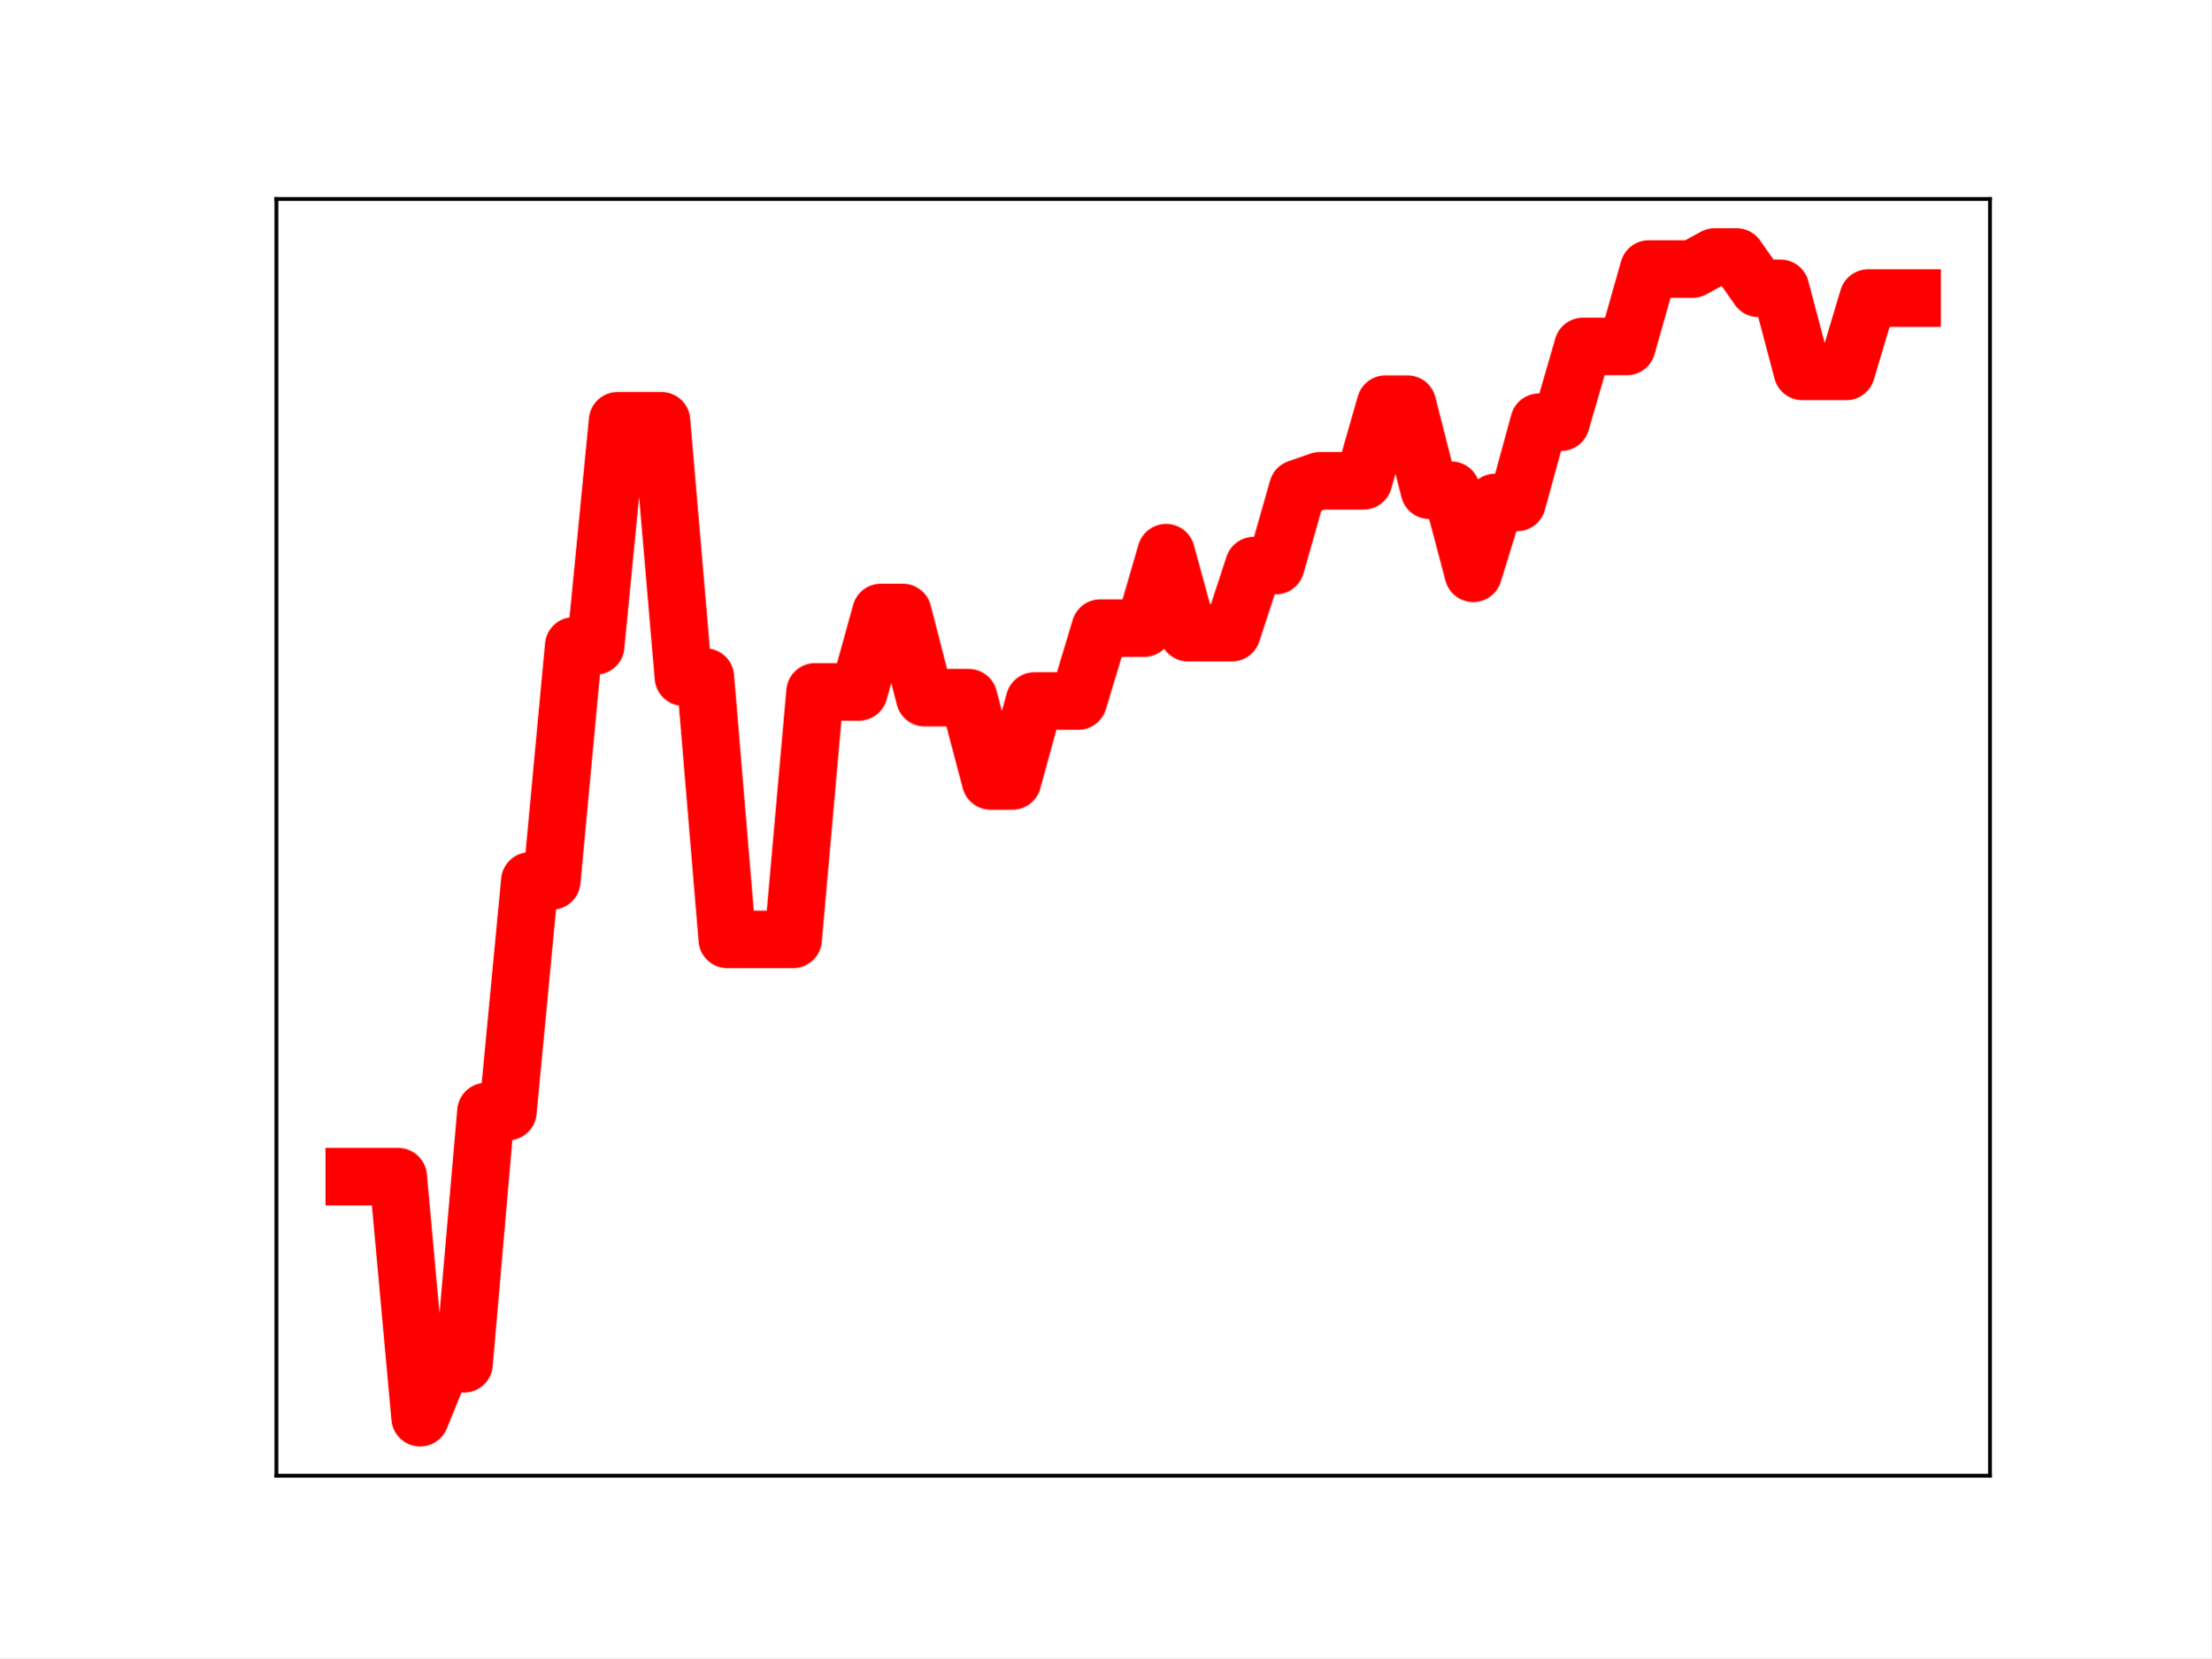
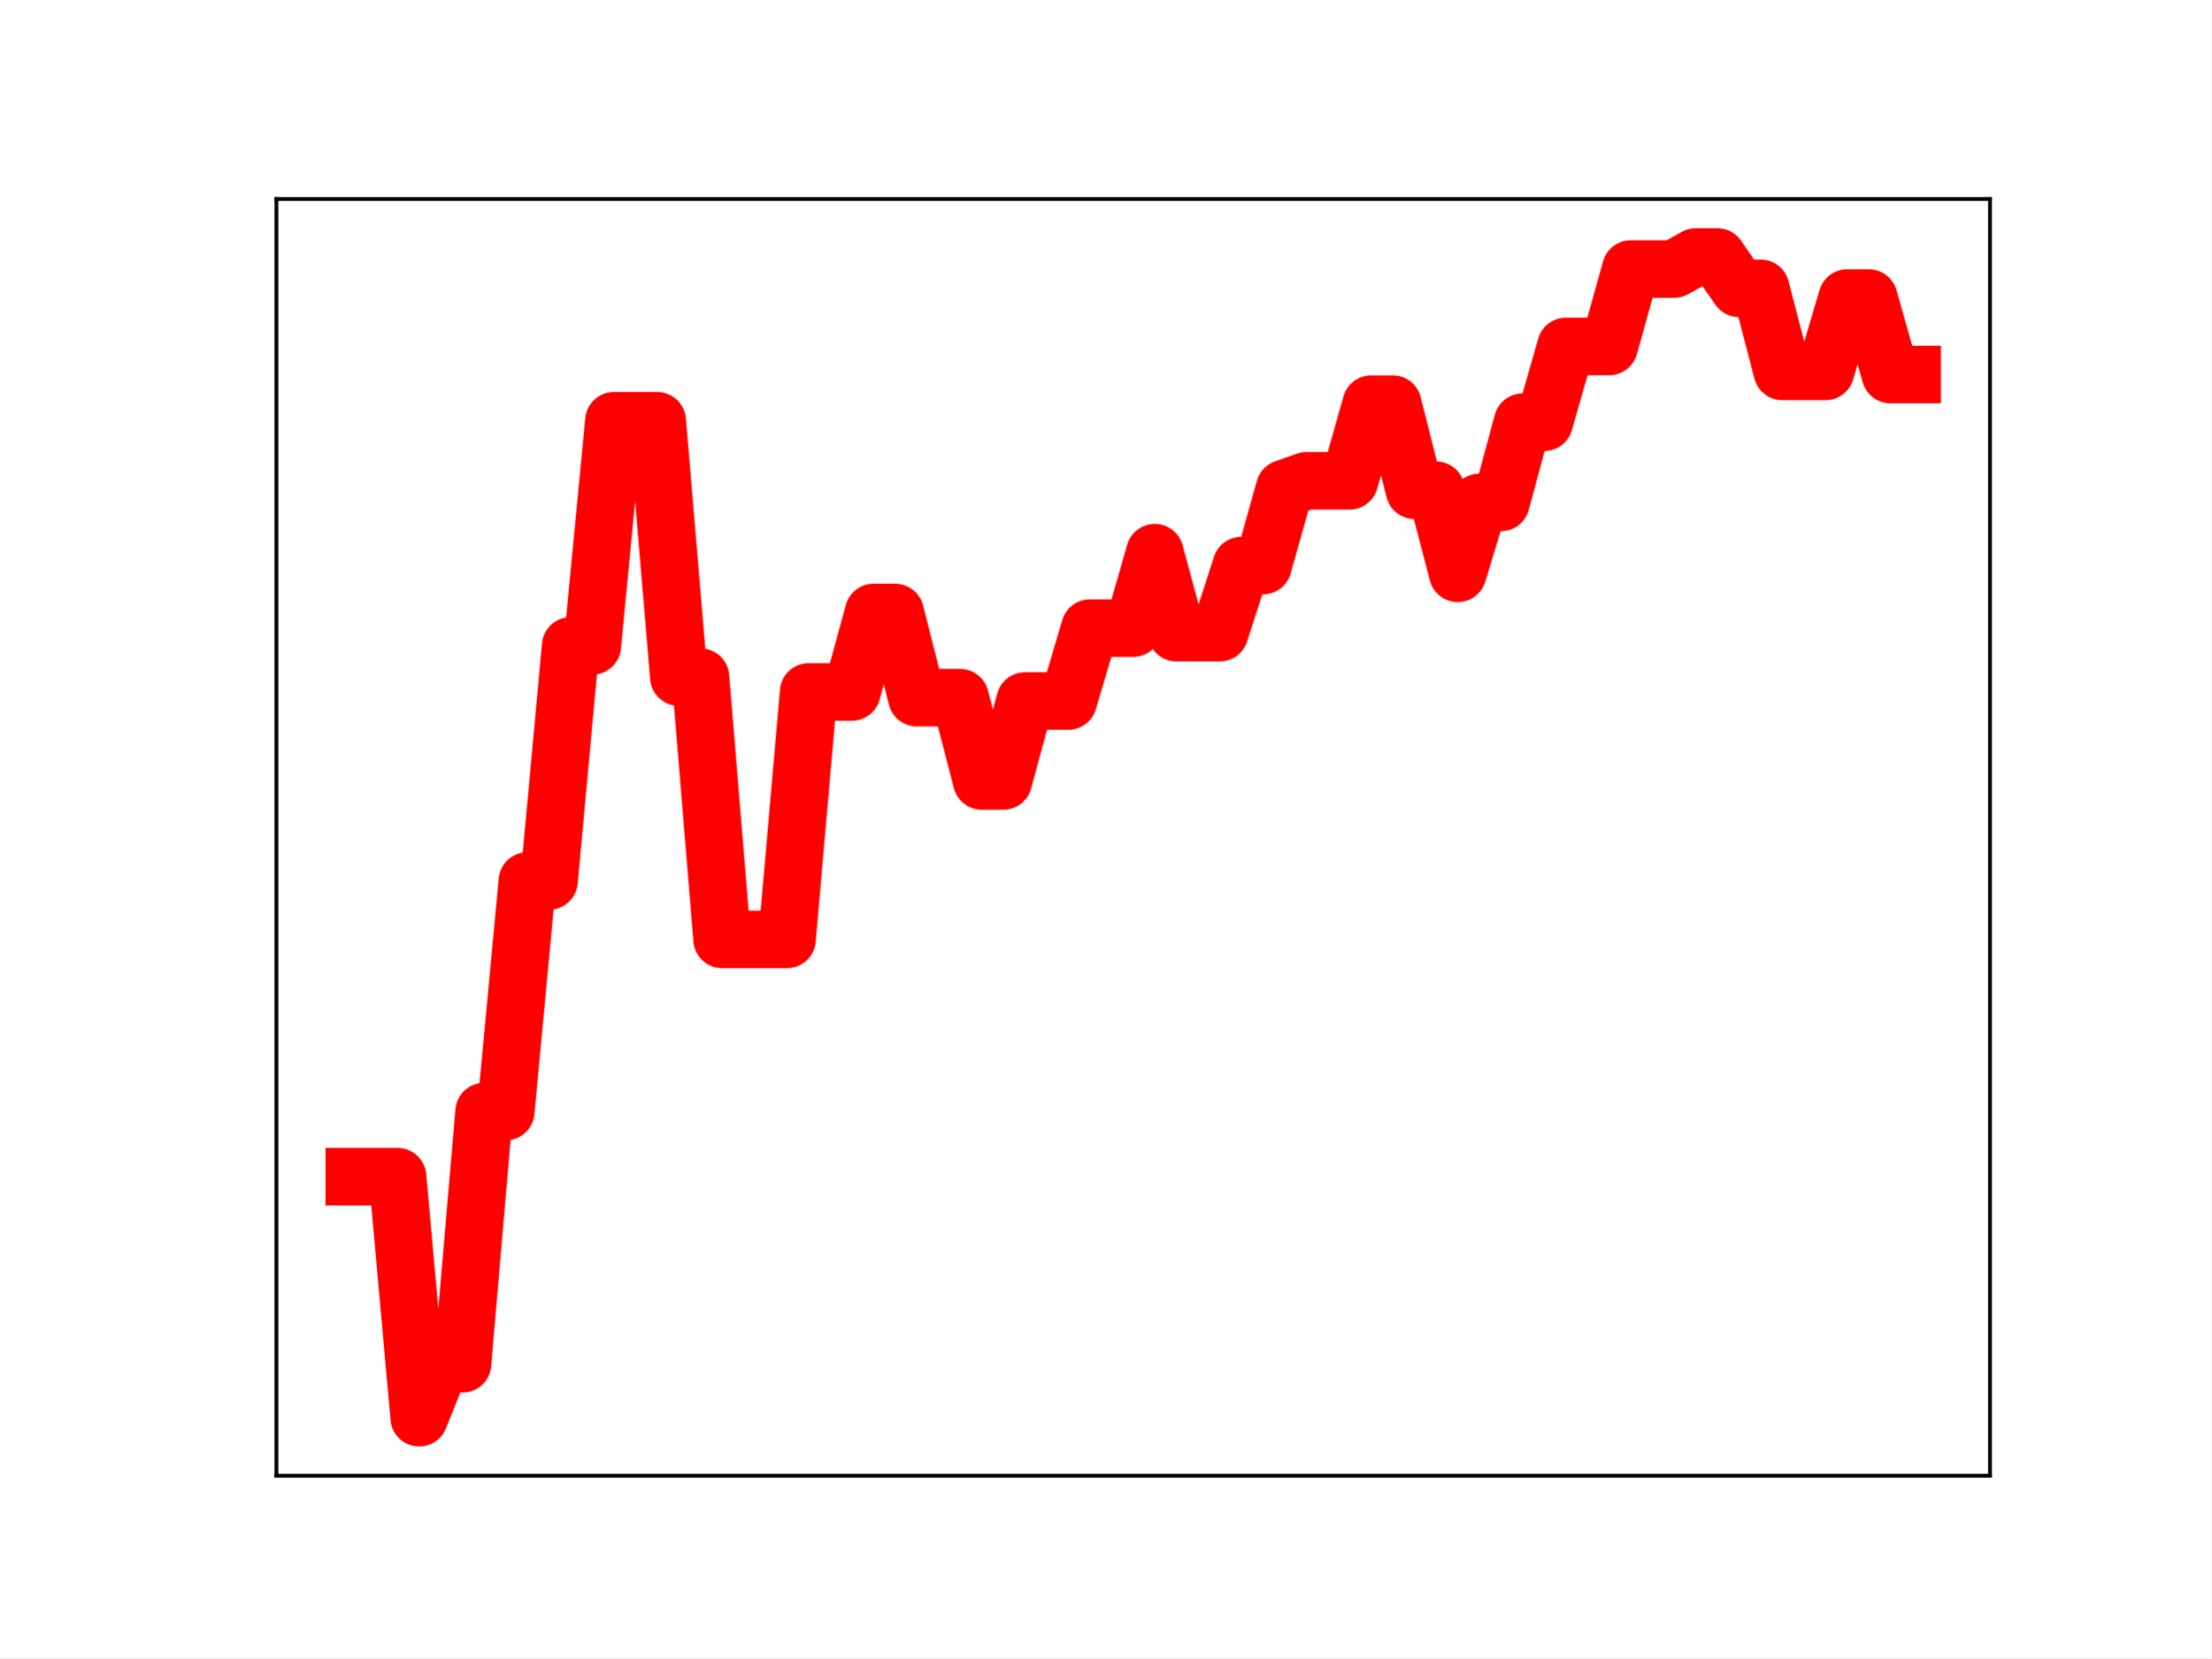
<svg xmlns="http://www.w3.org/2000/svg" xmlns:xlink="http://www.w3.org/1999/xlink" height="345.6pt" version="1.1" viewBox="0 0 460.8 345.6" width="460.8pt">
  <defs>
    <style type="text/css">
*{stroke-linecap:butt;stroke-linejoin:round;}
  </style>
  </defs>
  <g id="figure_1">
    <g id="patch_1">
      <path d="M 0 345.6  L 460.8 345.6  L 460.8 0  L 0 0  z " style="fill:#ffffff;" />
    </g>
    <g id="axes_1">
      <g id="patch_2">
        <path d="M 57.6 307.584  L 414.72 307.584  L 414.72 41.472  L 57.6 41.472  z " style="fill:#ffffff;" />
      </g>
      <g id="line2d_1">
-         <path clip-path="url(#p7d502f1475)" d="M 73.833 245.264  L 78.405 245.264  L 82.978 245.264  L 87.551 295.488  L 92.123 284.258  L 96.696 284.258  L 101.268 231.69  L 105.841 231.69  L 110.414 183.621  L 114.986 183.621  L 119.559 134.616  L 124.131 134.616  L 128.704 87.7  L 133.277 87.7  L 137.849 87.7  L 142.422 141.13  L 146.994 141.13  L 151.567 195.796  L 156.14 195.796  L 160.712 195.796  L 165.285 195.796  L 169.857 144.215  L 174.43 144.215  L 179.003 144.215  L 183.575 127.662  L 188.148 127.662  L 192.72 145.418  L 197.293 145.418  L 201.866 145.418  L 206.438 162.774  L 211.011 162.774  L 215.583 146.112  L 220.156 146.112  L 224.729 146.112  L 229.301 130.914  L 233.874 130.914  L 238.446 130.914  L 243.019 115.192  L 247.591 131.865  L 252.164 131.865  L 256.737 131.865  L 261.309 117.882  L 265.882 117.882  L 270.454 101.81  L 275.027 100.214  L 279.6 100.214  L 284.172 100.214  L 288.745 84.231  L 293.317 84.231  L 297.89 102.179  L 302.463 102.179  L 307.035 119.493  L 311.608 104.716  L 316.18 104.716  L 320.753 87.993  L 325.326 87.993  L 329.898 72.203  L 334.471 72.203  L 339.043 72.203  L 343.616 56.069  L 348.189 56.069  L 352.761 56.069  L 357.334 53.568  L 361.906 53.568  L 366.479 60.092  L 371.052 60.092  L 375.624 77.403  L 380.197 77.403  L 384.769 77.403  L 389.342 62.121  L 393.915 62.121  L 398.487 62.121  " style="fill:none;stroke:#ff0000;stroke-linecap:square;stroke-width:12;" />
+         <path clip-path="url(#pab6e7bde34)" d="M 73.833 245.264  L 78.342 245.264  L 82.851 245.264  L 87.36 295.488  L 91.869 284.258  L 96.378 284.258  L 100.887 231.69  L 105.396 231.69  L 109.905 183.621  L 114.415 183.621  L 118.924 134.616  L 123.433 134.616  L 127.942 87.7  L 132.451 87.7  L 136.96 87.7  L 141.469 141.13  L 145.978 141.13  L 150.487 195.796  L 154.996 195.796  L 159.505 195.796  L 164.015 195.796  L 168.524 144.215  L 173.033 144.215  L 177.542 144.215  L 182.051 127.662  L 186.56 127.662  L 191.069 145.418  L 195.578 145.418  L 200.087 145.418  L 204.596 162.774  L 209.105 162.774  L 213.615 146.112  L 218.124 146.112  L 222.633 146.112  L 227.142 130.914  L 231.651 130.914  L 236.16 130.914  L 240.669 115.192  L 245.178 131.865  L 249.687 131.865  L 254.196 131.865  L 258.705 117.882  L 263.215 117.882  L 267.724 101.81  L 272.233 100.214  L 276.742 100.214  L 281.251 100.214  L 285.76 84.231  L 290.269 84.231  L 294.778 102.179  L 299.287 102.179  L 303.796 119.493  L 308.305 104.716  L 312.815 104.716  L 317.324 87.993  L 321.833 87.993  L 326.342 72.203  L 330.851 72.203  L 335.36 72.203  L 339.869 56.069  L 344.378 56.069  L 348.887 56.069  L 353.396 53.568  L 357.905 53.568  L 362.415 60.092  L 366.924 60.092  L 371.433 77.403  L 375.942 77.403  L 380.451 77.403  L 384.96 62.121  L 389.469 62.121  L 393.978 78.06  L 398.487 78.06  " style="fill:none;stroke:#ff0000;stroke-linecap:square;stroke-width:12;" />
        <defs>
-           <path d="M 0 3  C 0.796 3 1.559 2.684 2.121 2.121  C 2.684 1.559 3 0.796 3 0  C 3 -0.796 2.684 -1.559 2.121 -2.121  C 1.559 -2.684 0.796 -3 0 -3  C -0.796 -3 -1.559 -2.684 -2.121 -2.121  C -2.684 -1.559 -3 -0.796 -3 0  C -3 0.796 -2.684 1.559 -2.121 2.121  C -1.559 2.684 -0.796 3 0 3  z " id="md2f4d39d11" style="stroke:#ff0000;" />
+           <path d="M 0 3  C 0.796 3 1.559 2.684 2.121 2.121  C 2.684 1.559 3 0.796 3 0  C 3 -0.796 2.684 -1.559 2.121 -2.121  C 1.559 -2.684 0.796 -3 0 -3  C -0.796 -3 -1.559 -2.684 -2.121 -2.121  C -2.684 -1.559 -3 -0.796 -3 0  C -3 0.796 -2.684 1.559 -2.121 2.121  C -1.559 2.684 -0.796 3 0 3  z " id="mfc228851a8" style="stroke:#ff0000;" />
        </defs>
-         <g clip-path="url(#p7d502f1475)">
-           <use style="fill:#ff0000;stroke:#ff0000;" x="73.833" xlink:href="#md2f4d39d11" y="245.264" />
-           <use style="fill:#ff0000;stroke:#ff0000;" x="78.405" xlink:href="#md2f4d39d11" y="245.264" />
-           <use style="fill:#ff0000;stroke:#ff0000;" x="82.978" xlink:href="#md2f4d39d11" y="245.264" />
-           <use style="fill:#ff0000;stroke:#ff0000;" x="87.551" xlink:href="#md2f4d39d11" y="295.488" />
-           <use style="fill:#ff0000;stroke:#ff0000;" x="92.123" xlink:href="#md2f4d39d11" y="284.258" />
-           <use style="fill:#ff0000;stroke:#ff0000;" x="96.696" xlink:href="#md2f4d39d11" y="284.258" />
-           <use style="fill:#ff0000;stroke:#ff0000;" x="101.268" xlink:href="#md2f4d39d11" y="231.69" />
-           <use style="fill:#ff0000;stroke:#ff0000;" x="105.841" xlink:href="#md2f4d39d11" y="231.69" />
-           <use style="fill:#ff0000;stroke:#ff0000;" x="110.414" xlink:href="#md2f4d39d11" y="183.621" />
-           <use style="fill:#ff0000;stroke:#ff0000;" x="114.986" xlink:href="#md2f4d39d11" y="183.621" />
-           <use style="fill:#ff0000;stroke:#ff0000;" x="119.559" xlink:href="#md2f4d39d11" y="134.616" />
-           <use style="fill:#ff0000;stroke:#ff0000;" x="124.131" xlink:href="#md2f4d39d11" y="134.616" />
-           <use style="fill:#ff0000;stroke:#ff0000;" x="128.704" xlink:href="#md2f4d39d11" y="87.7" />
-           <use style="fill:#ff0000;stroke:#ff0000;" x="133.277" xlink:href="#md2f4d39d11" y="87.7" />
-           <use style="fill:#ff0000;stroke:#ff0000;" x="137.849" xlink:href="#md2f4d39d11" y="87.7" />
-           <use style="fill:#ff0000;stroke:#ff0000;" x="142.422" xlink:href="#md2f4d39d11" y="141.13" />
-           <use style="fill:#ff0000;stroke:#ff0000;" x="146.994" xlink:href="#md2f4d39d11" y="141.13" />
-           <use style="fill:#ff0000;stroke:#ff0000;" x="151.567" xlink:href="#md2f4d39d11" y="195.796" />
-           <use style="fill:#ff0000;stroke:#ff0000;" x="156.14" xlink:href="#md2f4d39d11" y="195.796" />
-           <use style="fill:#ff0000;stroke:#ff0000;" x="160.712" xlink:href="#md2f4d39d11" y="195.796" />
-           <use style="fill:#ff0000;stroke:#ff0000;" x="165.285" xlink:href="#md2f4d39d11" y="195.796" />
-           <use style="fill:#ff0000;stroke:#ff0000;" x="169.857" xlink:href="#md2f4d39d11" y="144.215" />
-           <use style="fill:#ff0000;stroke:#ff0000;" x="174.43" xlink:href="#md2f4d39d11" y="144.215" />
-           <use style="fill:#ff0000;stroke:#ff0000;" x="179.003" xlink:href="#md2f4d39d11" y="144.215" />
-           <use style="fill:#ff0000;stroke:#ff0000;" x="183.575" xlink:href="#md2f4d39d11" y="127.662" />
-           <use style="fill:#ff0000;stroke:#ff0000;" x="188.148" xlink:href="#md2f4d39d11" y="127.662" />
-           <use style="fill:#ff0000;stroke:#ff0000;" x="192.72" xlink:href="#md2f4d39d11" y="145.418" />
-           <use style="fill:#ff0000;stroke:#ff0000;" x="197.293" xlink:href="#md2f4d39d11" y="145.418" />
-           <use style="fill:#ff0000;stroke:#ff0000;" x="201.866" xlink:href="#md2f4d39d11" y="145.418" />
-           <use style="fill:#ff0000;stroke:#ff0000;" x="206.438" xlink:href="#md2f4d39d11" y="162.774" />
-           <use style="fill:#ff0000;stroke:#ff0000;" x="211.011" xlink:href="#md2f4d39d11" y="162.774" />
-           <use style="fill:#ff0000;stroke:#ff0000;" x="215.583" xlink:href="#md2f4d39d11" y="146.112" />
-           <use style="fill:#ff0000;stroke:#ff0000;" x="220.156" xlink:href="#md2f4d39d11" y="146.112" />
-           <use style="fill:#ff0000;stroke:#ff0000;" x="224.729" xlink:href="#md2f4d39d11" y="146.112" />
-           <use style="fill:#ff0000;stroke:#ff0000;" x="229.301" xlink:href="#md2f4d39d11" y="130.914" />
-           <use style="fill:#ff0000;stroke:#ff0000;" x="233.874" xlink:href="#md2f4d39d11" y="130.914" />
-           <use style="fill:#ff0000;stroke:#ff0000;" x="238.446" xlink:href="#md2f4d39d11" y="130.914" />
-           <use style="fill:#ff0000;stroke:#ff0000;" x="243.019" xlink:href="#md2f4d39d11" y="115.192" />
-           <use style="fill:#ff0000;stroke:#ff0000;" x="247.591" xlink:href="#md2f4d39d11" y="131.865" />
-           <use style="fill:#ff0000;stroke:#ff0000;" x="252.164" xlink:href="#md2f4d39d11" y="131.865" />
-           <use style="fill:#ff0000;stroke:#ff0000;" x="256.737" xlink:href="#md2f4d39d11" y="131.865" />
-           <use style="fill:#ff0000;stroke:#ff0000;" x="261.309" xlink:href="#md2f4d39d11" y="117.882" />
-           <use style="fill:#ff0000;stroke:#ff0000;" x="265.882" xlink:href="#md2f4d39d11" y="117.882" />
-           <use style="fill:#ff0000;stroke:#ff0000;" x="270.454" xlink:href="#md2f4d39d11" y="101.81" />
-           <use style="fill:#ff0000;stroke:#ff0000;" x="275.027" xlink:href="#md2f4d39d11" y="100.214" />
-           <use style="fill:#ff0000;stroke:#ff0000;" x="279.6" xlink:href="#md2f4d39d11" y="100.214" />
-           <use style="fill:#ff0000;stroke:#ff0000;" x="284.172" xlink:href="#md2f4d39d11" y="100.214" />
-           <use style="fill:#ff0000;stroke:#ff0000;" x="288.745" xlink:href="#md2f4d39d11" y="84.231" />
-           <use style="fill:#ff0000;stroke:#ff0000;" x="293.317" xlink:href="#md2f4d39d11" y="84.231" />
-           <use style="fill:#ff0000;stroke:#ff0000;" x="297.89" xlink:href="#md2f4d39d11" y="102.179" />
-           <use style="fill:#ff0000;stroke:#ff0000;" x="302.463" xlink:href="#md2f4d39d11" y="102.179" />
-           <use style="fill:#ff0000;stroke:#ff0000;" x="307.035" xlink:href="#md2f4d39d11" y="119.493" />
-           <use style="fill:#ff0000;stroke:#ff0000;" x="311.608" xlink:href="#md2f4d39d11" y="104.716" />
-           <use style="fill:#ff0000;stroke:#ff0000;" x="316.18" xlink:href="#md2f4d39d11" y="104.716" />
-           <use style="fill:#ff0000;stroke:#ff0000;" x="320.753" xlink:href="#md2f4d39d11" y="87.993" />
-           <use style="fill:#ff0000;stroke:#ff0000;" x="325.326" xlink:href="#md2f4d39d11" y="87.993" />
-           <use style="fill:#ff0000;stroke:#ff0000;" x="329.898" xlink:href="#md2f4d39d11" y="72.203" />
-           <use style="fill:#ff0000;stroke:#ff0000;" x="334.471" xlink:href="#md2f4d39d11" y="72.203" />
-           <use style="fill:#ff0000;stroke:#ff0000;" x="339.043" xlink:href="#md2f4d39d11" y="72.203" />
-           <use style="fill:#ff0000;stroke:#ff0000;" x="343.616" xlink:href="#md2f4d39d11" y="56.069" />
-           <use style="fill:#ff0000;stroke:#ff0000;" x="348.189" xlink:href="#md2f4d39d11" y="56.069" />
-           <use style="fill:#ff0000;stroke:#ff0000;" x="352.761" xlink:href="#md2f4d39d11" y="56.069" />
-           <use style="fill:#ff0000;stroke:#ff0000;" x="357.334" xlink:href="#md2f4d39d11" y="53.568" />
-           <use style="fill:#ff0000;stroke:#ff0000;" x="361.906" xlink:href="#md2f4d39d11" y="53.568" />
-           <use style="fill:#ff0000;stroke:#ff0000;" x="366.479" xlink:href="#md2f4d39d11" y="60.092" />
-           <use style="fill:#ff0000;stroke:#ff0000;" x="371.052" xlink:href="#md2f4d39d11" y="60.092" />
-           <use style="fill:#ff0000;stroke:#ff0000;" x="375.624" xlink:href="#md2f4d39d11" y="77.403" />
-           <use style="fill:#ff0000;stroke:#ff0000;" x="380.197" xlink:href="#md2f4d39d11" y="77.403" />
-           <use style="fill:#ff0000;stroke:#ff0000;" x="384.769" xlink:href="#md2f4d39d11" y="77.403" />
-           <use style="fill:#ff0000;stroke:#ff0000;" x="389.342" xlink:href="#md2f4d39d11" y="62.121" />
-           <use style="fill:#ff0000;stroke:#ff0000;" x="393.915" xlink:href="#md2f4d39d11" y="62.121" />
-           <use style="fill:#ff0000;stroke:#ff0000;" x="398.487" xlink:href="#md2f4d39d11" y="62.121" />
+         <g clip-path="url(#pab6e7bde34)">
+           <use style="fill:#ff0000;stroke:#ff0000;" x="73.833" xlink:href="#mfc228851a8" y="245.264" />
+           <use style="fill:#ff0000;stroke:#ff0000;" x="78.342" xlink:href="#mfc228851a8" y="245.264" />
+           <use style="fill:#ff0000;stroke:#ff0000;" x="82.851" xlink:href="#mfc228851a8" y="245.264" />
+           <use style="fill:#ff0000;stroke:#ff0000;" x="87.36" xlink:href="#mfc228851a8" y="295.488" />
+           <use style="fill:#ff0000;stroke:#ff0000;" x="91.869" xlink:href="#mfc228851a8" y="284.258" />
+           <use style="fill:#ff0000;stroke:#ff0000;" x="96.378" xlink:href="#mfc228851a8" y="284.258" />
+           <use style="fill:#ff0000;stroke:#ff0000;" x="100.887" xlink:href="#mfc228851a8" y="231.69" />
+           <use style="fill:#ff0000;stroke:#ff0000;" x="105.396" xlink:href="#mfc228851a8" y="231.69" />
+           <use style="fill:#ff0000;stroke:#ff0000;" x="109.905" xlink:href="#mfc228851a8" y="183.621" />
+           <use style="fill:#ff0000;stroke:#ff0000;" x="114.415" xlink:href="#mfc228851a8" y="183.621" />
+           <use style="fill:#ff0000;stroke:#ff0000;" x="118.924" xlink:href="#mfc228851a8" y="134.616" />
+           <use style="fill:#ff0000;stroke:#ff0000;" x="123.433" xlink:href="#mfc228851a8" y="134.616" />
+           <use style="fill:#ff0000;stroke:#ff0000;" x="127.942" xlink:href="#mfc228851a8" y="87.7" />
+           <use style="fill:#ff0000;stroke:#ff0000;" x="132.451" xlink:href="#mfc228851a8" y="87.7" />
+           <use style="fill:#ff0000;stroke:#ff0000;" x="136.96" xlink:href="#mfc228851a8" y="87.7" />
+           <use style="fill:#ff0000;stroke:#ff0000;" x="141.469" xlink:href="#mfc228851a8" y="141.13" />
+           <use style="fill:#ff0000;stroke:#ff0000;" x="145.978" xlink:href="#mfc228851a8" y="141.13" />
+           <use style="fill:#ff0000;stroke:#ff0000;" x="150.487" xlink:href="#mfc228851a8" y="195.796" />
+           <use style="fill:#ff0000;stroke:#ff0000;" x="154.996" xlink:href="#mfc228851a8" y="195.796" />
+           <use style="fill:#ff0000;stroke:#ff0000;" x="159.505" xlink:href="#mfc228851a8" y="195.796" />
+           <use style="fill:#ff0000;stroke:#ff0000;" x="164.015" xlink:href="#mfc228851a8" y="195.796" />
+           <use style="fill:#ff0000;stroke:#ff0000;" x="168.524" xlink:href="#mfc228851a8" y="144.215" />
+           <use style="fill:#ff0000;stroke:#ff0000;" x="173.033" xlink:href="#mfc228851a8" y="144.215" />
+           <use style="fill:#ff0000;stroke:#ff0000;" x="177.542" xlink:href="#mfc228851a8" y="144.215" />
+           <use style="fill:#ff0000;stroke:#ff0000;" x="182.051" xlink:href="#mfc228851a8" y="127.662" />
+           <use style="fill:#ff0000;stroke:#ff0000;" x="186.56" xlink:href="#mfc228851a8" y="127.662" />
+           <use style="fill:#ff0000;stroke:#ff0000;" x="191.069" xlink:href="#mfc228851a8" y="145.418" />
+           <use style="fill:#ff0000;stroke:#ff0000;" x="195.578" xlink:href="#mfc228851a8" y="145.418" />
+           <use style="fill:#ff0000;stroke:#ff0000;" x="200.087" xlink:href="#mfc228851a8" y="145.418" />
+           <use style="fill:#ff0000;stroke:#ff0000;" x="204.596" xlink:href="#mfc228851a8" y="162.774" />
+           <use style="fill:#ff0000;stroke:#ff0000;" x="209.105" xlink:href="#mfc228851a8" y="162.774" />
+           <use style="fill:#ff0000;stroke:#ff0000;" x="213.615" xlink:href="#mfc228851a8" y="146.112" />
+           <use style="fill:#ff0000;stroke:#ff0000;" x="218.124" xlink:href="#mfc228851a8" y="146.112" />
+           <use style="fill:#ff0000;stroke:#ff0000;" x="222.633" xlink:href="#mfc228851a8" y="146.112" />
+           <use style="fill:#ff0000;stroke:#ff0000;" x="227.142" xlink:href="#mfc228851a8" y="130.914" />
+           <use style="fill:#ff0000;stroke:#ff0000;" x="231.651" xlink:href="#mfc228851a8" y="130.914" />
+           <use style="fill:#ff0000;stroke:#ff0000;" x="236.16" xlink:href="#mfc228851a8" y="130.914" />
+           <use style="fill:#ff0000;stroke:#ff0000;" x="240.669" xlink:href="#mfc228851a8" y="115.192" />
+           <use style="fill:#ff0000;stroke:#ff0000;" x="245.178" xlink:href="#mfc228851a8" y="131.865" />
+           <use style="fill:#ff0000;stroke:#ff0000;" x="249.687" xlink:href="#mfc228851a8" y="131.865" />
+           <use style="fill:#ff0000;stroke:#ff0000;" x="254.196" xlink:href="#mfc228851a8" y="131.865" />
+           <use style="fill:#ff0000;stroke:#ff0000;" x="258.705" xlink:href="#mfc228851a8" y="117.882" />
+           <use style="fill:#ff0000;stroke:#ff0000;" x="263.215" xlink:href="#mfc228851a8" y="117.882" />
+           <use style="fill:#ff0000;stroke:#ff0000;" x="267.724" xlink:href="#mfc228851a8" y="101.81" />
+           <use style="fill:#ff0000;stroke:#ff0000;" x="272.233" xlink:href="#mfc228851a8" y="100.214" />
+           <use style="fill:#ff0000;stroke:#ff0000;" x="276.742" xlink:href="#mfc228851a8" y="100.214" />
+           <use style="fill:#ff0000;stroke:#ff0000;" x="281.251" xlink:href="#mfc228851a8" y="100.214" />
+           <use style="fill:#ff0000;stroke:#ff0000;" x="285.76" xlink:href="#mfc228851a8" y="84.231" />
+           <use style="fill:#ff0000;stroke:#ff0000;" x="290.269" xlink:href="#mfc228851a8" y="84.231" />
+           <use style="fill:#ff0000;stroke:#ff0000;" x="294.778" xlink:href="#mfc228851a8" y="102.179" />
+           <use style="fill:#ff0000;stroke:#ff0000;" x="299.287" xlink:href="#mfc228851a8" y="102.179" />
+           <use style="fill:#ff0000;stroke:#ff0000;" x="303.796" xlink:href="#mfc228851a8" y="119.493" />
+           <use style="fill:#ff0000;stroke:#ff0000;" x="308.305" xlink:href="#mfc228851a8" y="104.716" />
+           <use style="fill:#ff0000;stroke:#ff0000;" x="312.815" xlink:href="#mfc228851a8" y="104.716" />
+           <use style="fill:#ff0000;stroke:#ff0000;" x="317.324" xlink:href="#mfc228851a8" y="87.993" />
+           <use style="fill:#ff0000;stroke:#ff0000;" x="321.833" xlink:href="#mfc228851a8" y="87.993" />
+           <use style="fill:#ff0000;stroke:#ff0000;" x="326.342" xlink:href="#mfc228851a8" y="72.203" />
+           <use style="fill:#ff0000;stroke:#ff0000;" x="330.851" xlink:href="#mfc228851a8" y="72.203" />
+           <use style="fill:#ff0000;stroke:#ff0000;" x="335.36" xlink:href="#mfc228851a8" y="72.203" />
+           <use style="fill:#ff0000;stroke:#ff0000;" x="339.869" xlink:href="#mfc228851a8" y="56.069" />
+           <use style="fill:#ff0000;stroke:#ff0000;" x="344.378" xlink:href="#mfc228851a8" y="56.069" />
+           <use style="fill:#ff0000;stroke:#ff0000;" x="348.887" xlink:href="#mfc228851a8" y="56.069" />
+           <use style="fill:#ff0000;stroke:#ff0000;" x="353.396" xlink:href="#mfc228851a8" y="53.568" />
+           <use style="fill:#ff0000;stroke:#ff0000;" x="357.905" xlink:href="#mfc228851a8" y="53.568" />
+           <use style="fill:#ff0000;stroke:#ff0000;" x="362.415" xlink:href="#mfc228851a8" y="60.092" />
+           <use style="fill:#ff0000;stroke:#ff0000;" x="366.924" xlink:href="#mfc228851a8" y="60.092" />
+           <use style="fill:#ff0000;stroke:#ff0000;" x="371.433" xlink:href="#mfc228851a8" y="77.403" />
+           <use style="fill:#ff0000;stroke:#ff0000;" x="375.942" xlink:href="#mfc228851a8" y="77.403" />
+           <use style="fill:#ff0000;stroke:#ff0000;" x="380.451" xlink:href="#mfc228851a8" y="77.403" />
+           <use style="fill:#ff0000;stroke:#ff0000;" x="384.96" xlink:href="#mfc228851a8" y="62.121" />
+           <use style="fill:#ff0000;stroke:#ff0000;" x="389.469" xlink:href="#mfc228851a8" y="62.121" />
+           <use style="fill:#ff0000;stroke:#ff0000;" x="393.978" xlink:href="#mfc228851a8" y="78.06" />
+           <use style="fill:#ff0000;stroke:#ff0000;" x="398.487" xlink:href="#mfc228851a8" y="78.06" />
        </g>
      </g>
      <g id="patch_3">
        <path d="M 57.6 307.584  L 57.6 41.472  " style="fill:none;stroke:#000000;stroke-linecap:square;stroke-linejoin:miter;stroke-width:0.8;" />
      </g>
      <g id="patch_4">
        <path d="M 414.72 307.584  L 414.72 41.472  " style="fill:none;stroke:#000000;stroke-linecap:square;stroke-linejoin:miter;stroke-width:0.8;" />
      </g>
      <g id="patch_5">
        <path d="M 57.6 307.584  L 414.72 307.584  " style="fill:none;stroke:#000000;stroke-linecap:square;stroke-linejoin:miter;stroke-width:0.8;" />
      </g>
      <g id="patch_6">
        <path d="M 57.6 41.472  L 414.72 41.472  " style="fill:none;stroke:#000000;stroke-linecap:square;stroke-linejoin:miter;stroke-width:0.8;" />
      </g>
    </g>
  </g>
  <defs>
-     <clipPath id="p7d502f1475">
+     <clipPath id="pab6e7bde34">
      <rect height="266.112" width="357.12" x="57.6" y="41.472" />
    </clipPath>
  </defs>
</svg>
